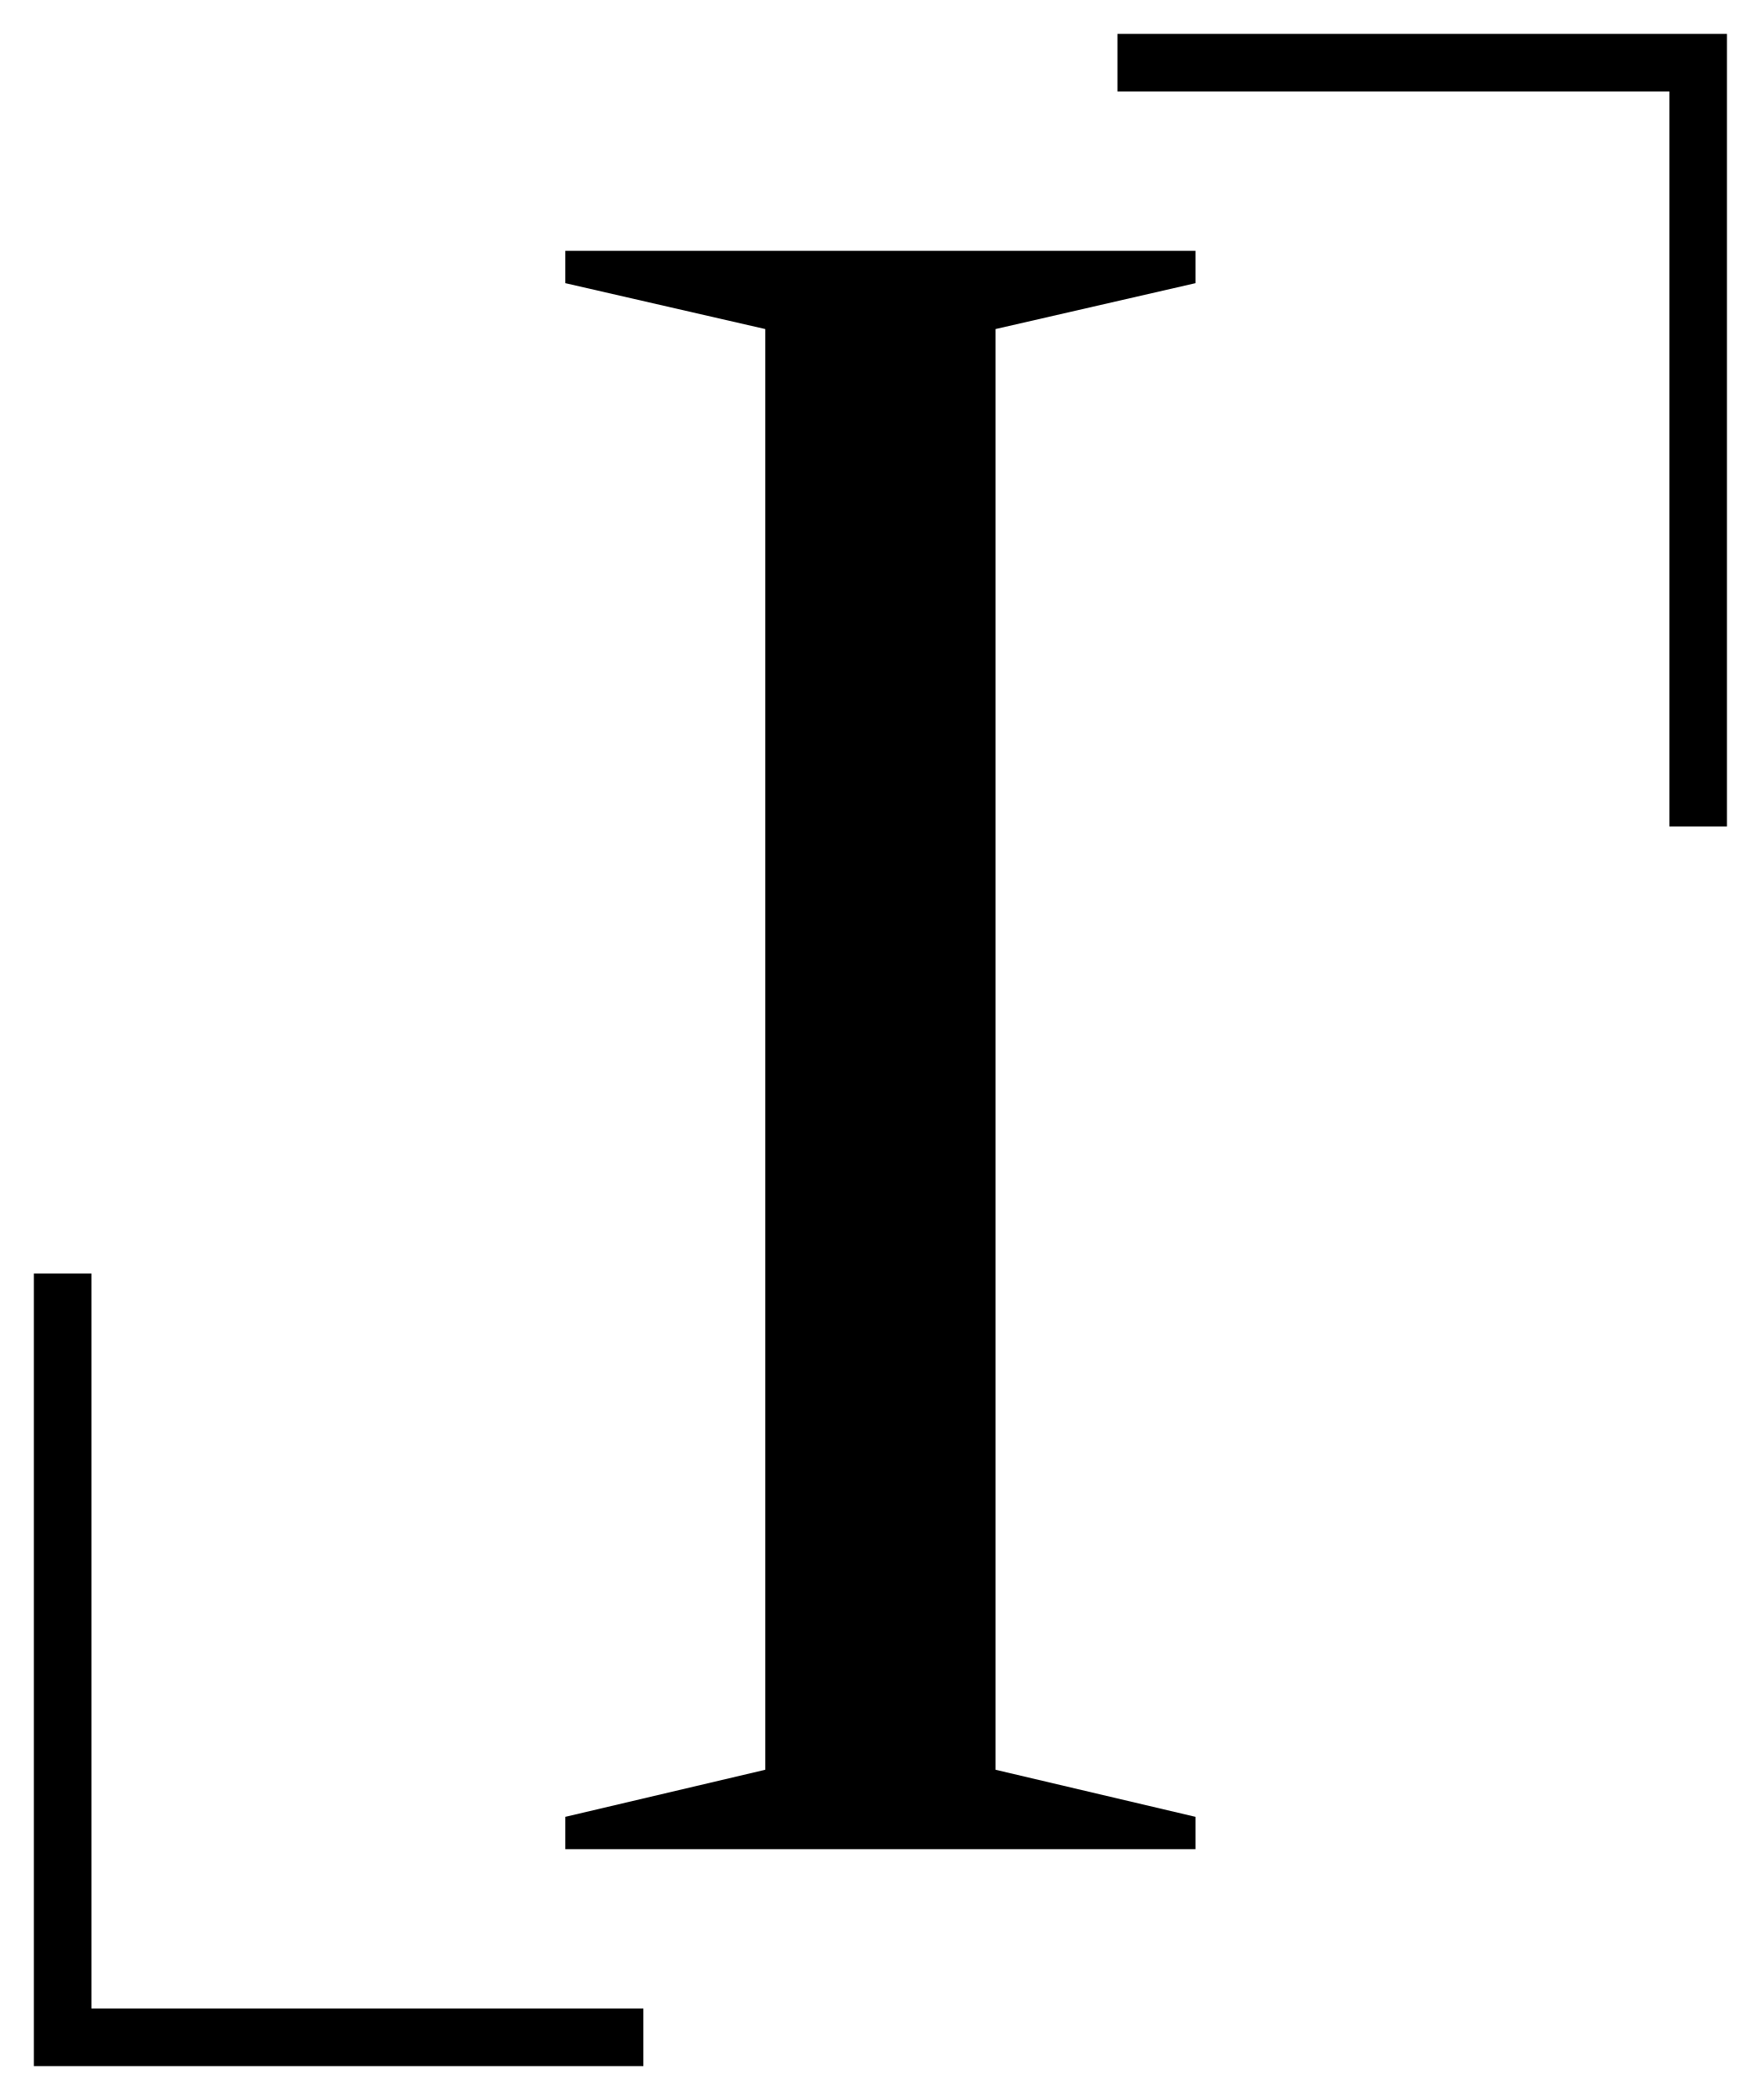
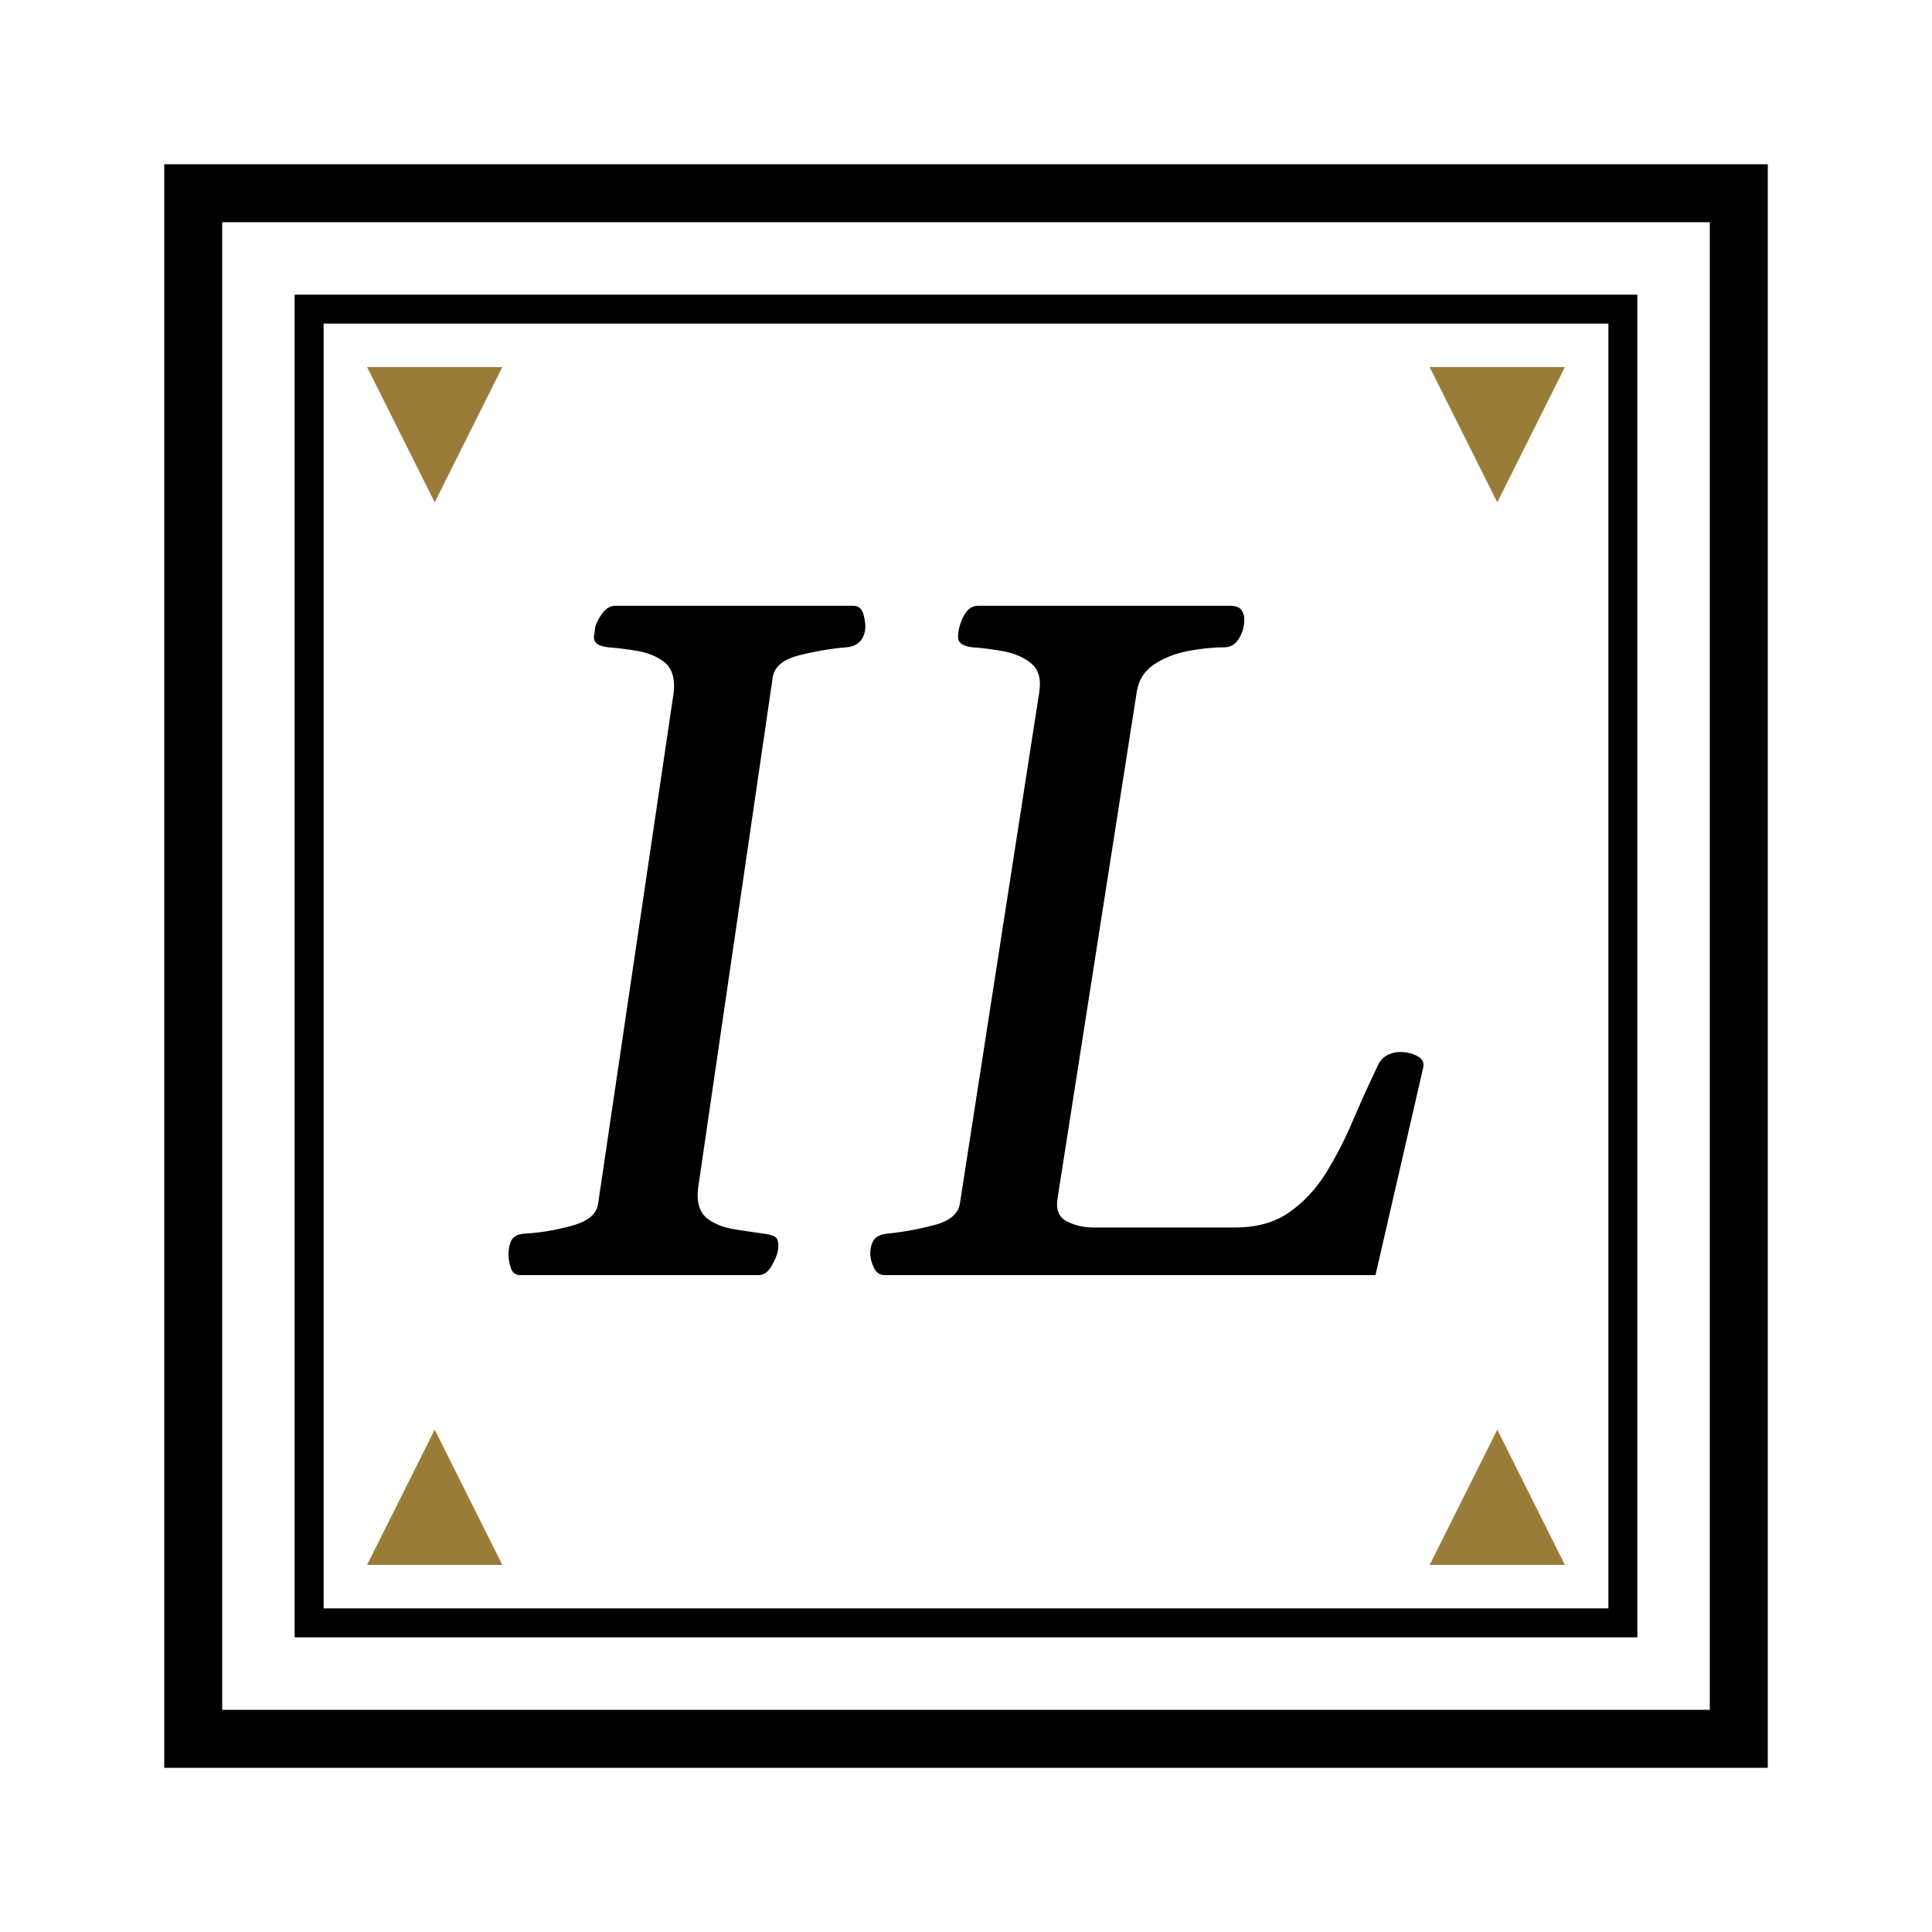
- <svg xmlns="http://www.w3.org/2000/svg" viewBox="-2 -2 104 124" fill="currentColor">
-   <path fill="currentColor" d="M68.61 105.28V107.19H31.39V105.28L43.2 102.5V17.43L31.39 14.72V12.81H68.61V14.72L56.8 17.43V102.5ZM0 73.2H3.4V120H0ZM0 116.6H36V120H0ZM96.6 0H100V46.8H96.6ZM64 0H100V3.4H64Z" />
+ <svg xmlns="http://www.w3.org/2000/svg" viewBox="0 0 200.0 200.0" fill="currentColor">
+   <path fill-rule="evenodd" fill="currentColor" transform="translate(0 0) scale(1.0)" d="M17 17H183V183H17Z M23 23V177H177V23ZM30.5 30.5H169.5V169.5H30.5Z M33.5 33.5V166.5H166.5V33.5ZM52.64 129.9Q52.64 128.92 52.98 128.34Q53.33 127.75 54.4 127.7Q56.79 127.56 59.26 126.87Q61.72 126.19 61.92 124.58L69.73 71.75Q69.78 71.5 69.78 71.01Q69.78 69.26 68.66 68.45Q67.53 67.64 65.95 67.38Q64.36 67.11 62.99 67.01Q61.48 66.86 61.48 65.98Q61.48 65.84 61.53 65.62Q61.58 65.4 61.58 65.2Q61.58 64.67 62.21 63.69Q62.85 62.71 63.68 62.71H88.34Q89.17 62.71 89.41 63.69Q89.65 64.67 89.56 65.2Q89.31 66.86 87.6 67.01Q85.21 67.21 82.72 67.84Q80.23 68.47 79.99 70.13L72.27 122.97Q72.22 123.26 72.22 123.75Q72.22 125.46 73.35 126.24Q74.47 127.02 76.06 127.26Q77.64 127.51 79.01 127.7Q79.84 127.8 80.21 128.02Q80.57 128.24 80.57 128.92Q80.57 129.27 80.52 129.51Q80.43 130.05 79.89 131.02Q79.35 132.0 78.52 132.0H53.86Q53.13 132.0 52.89 131.27Q52.64 130.54 52.64 129.9ZM90.09 129.8Q90.09 128.92 90.46 128.36Q90.83 127.8 91.9 127.7Q94.29 127.46 96.71 126.82Q99.13 126.19 99.37 124.58L107.57 71.75Q107.92 69.65 106.77 68.69Q105.62 67.74 103.89 67.42Q102.15 67.11 100.69 67.01Q99.18 66.86 99.18 65.94Q99.18 64.91 99.74 63.81Q100.3 62.71 101.23 62.71H127.35Q128.18 62.71 128.5 63.13Q128.81 63.54 128.81 64.13Q128.81 65.2 128.25 66.11Q127.69 67.01 126.76 67.01Q124.96 67.01 122.95 67.4Q120.95 67.79 119.46 68.79Q117.97 69.79 117.68 71.6L109.48 124.04Q109.19 125.8 110.43 126.43Q111.68 127.07 113.19 127.07H127.84Q131.21 127.07 133.45 125.51Q135.7 123.94 137.26 121.43Q138.82 118.91 140.04 116.03Q141.27 113.15 142.53 110.52Q142.88 109.64 143.54 109.27Q144.19 108.9 144.98 108.9Q145.9 108.9 146.71 109.32Q147.52 109.73 147.32 110.56L142.39 132.0H91.56Q90.83 132.0 90.46 131.22Q90.09 130.44 90.09 129.8Z" />
+   <path class="brass" fill="#9A7C39" transform="translate(0 0) scale(1.0)" d="M38 38H52L45 52Z M162 38H148L155 52Z M38 162H52L45 148Z M162 162H148L155 148Z" />
</svg>
